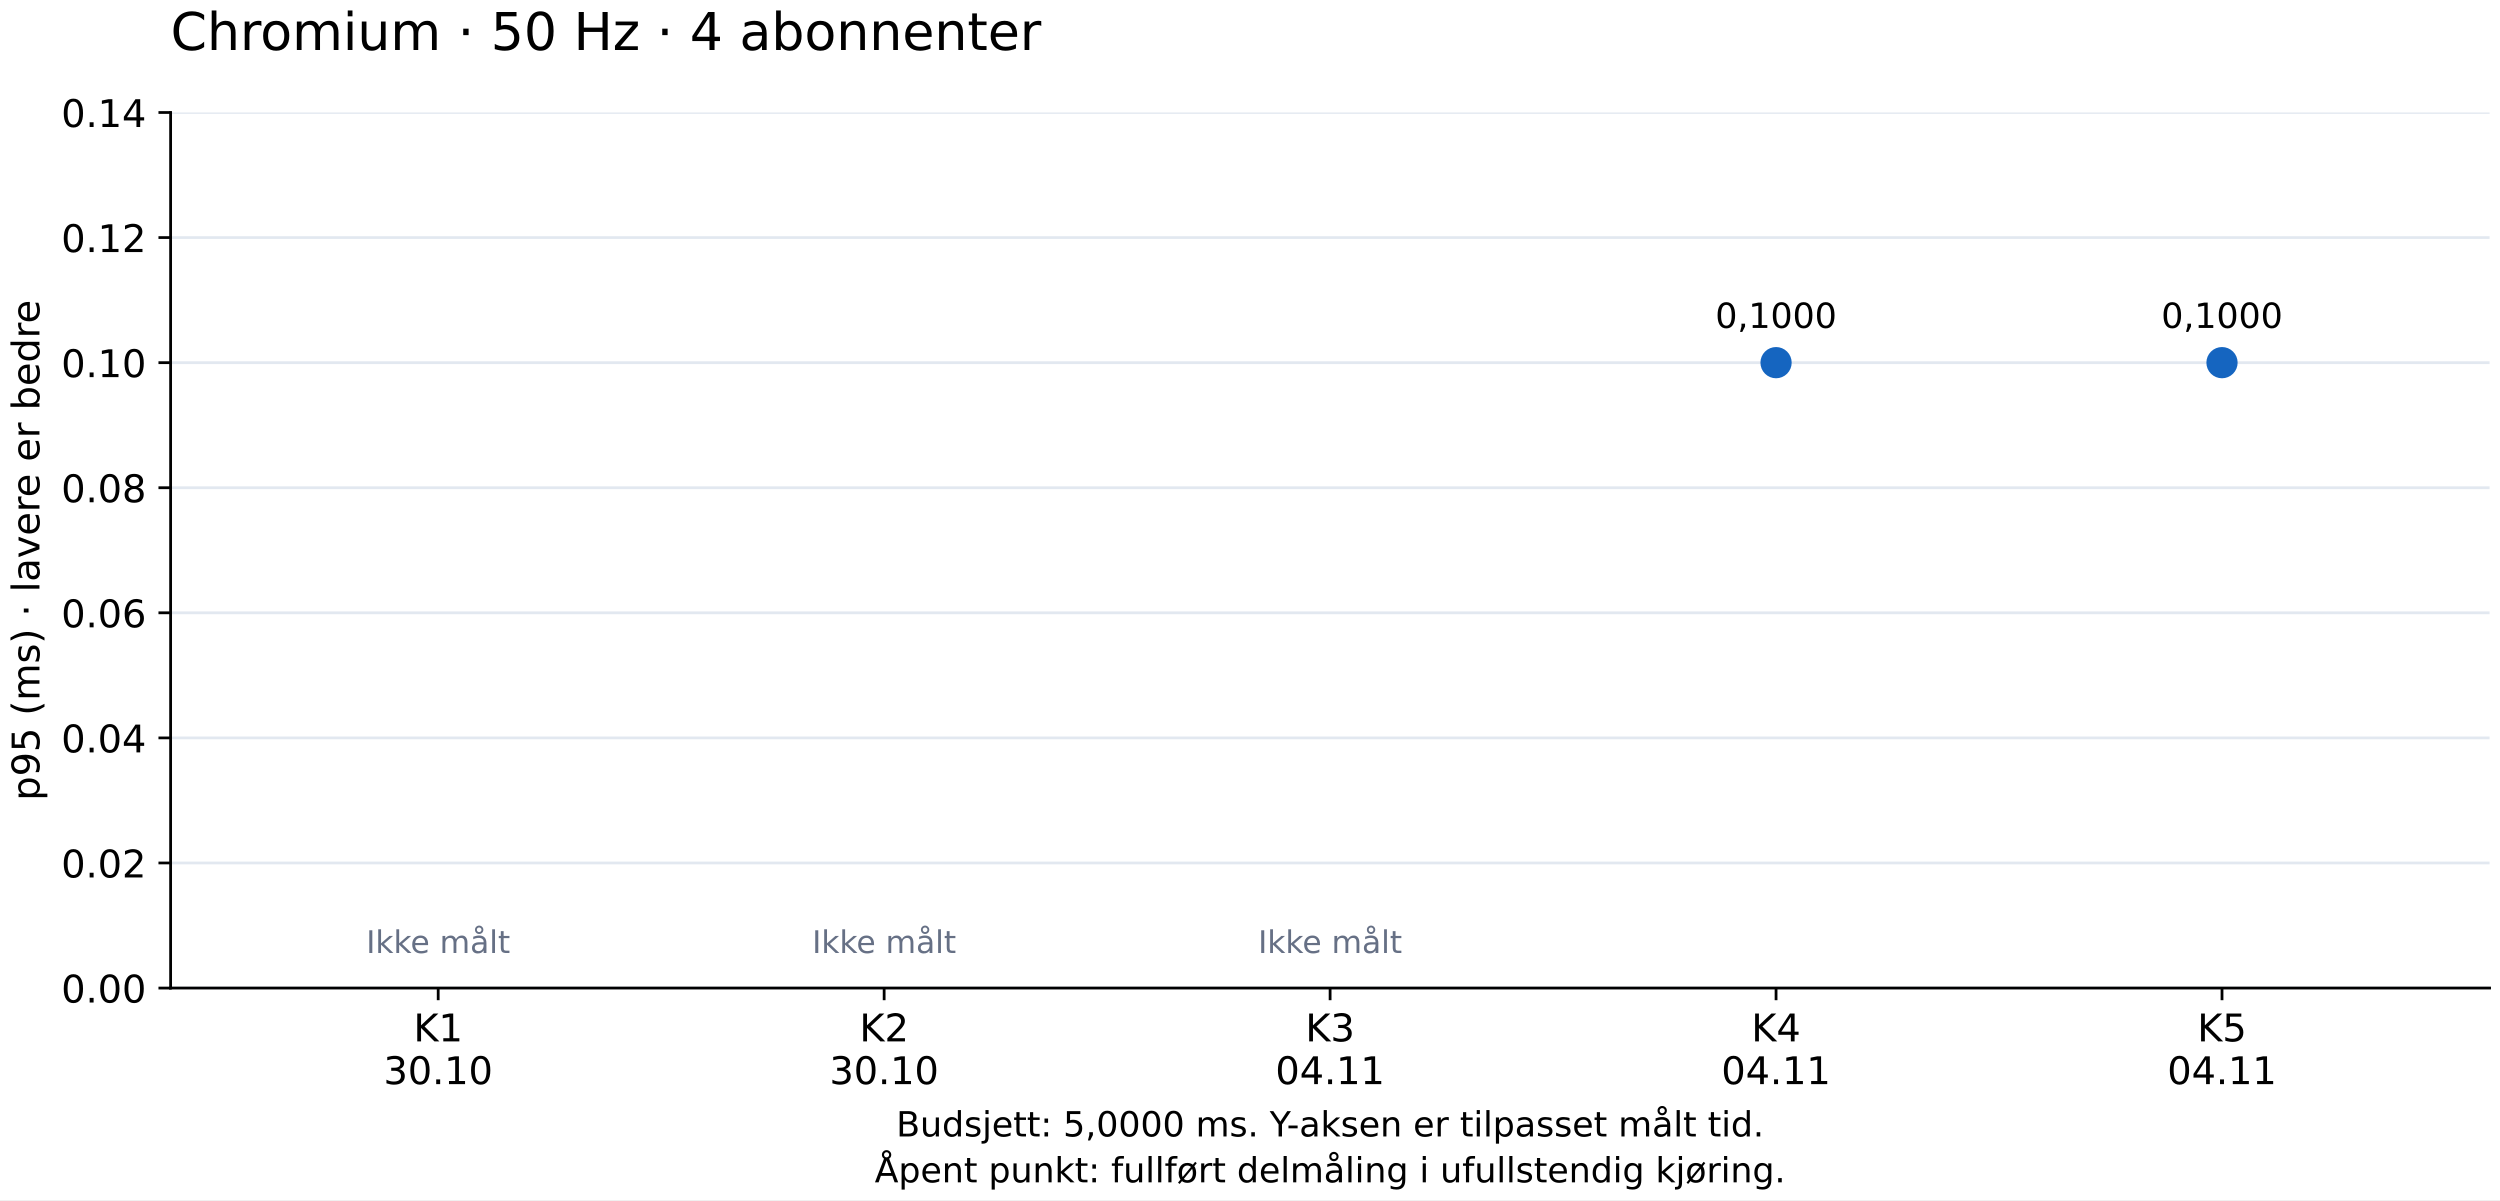
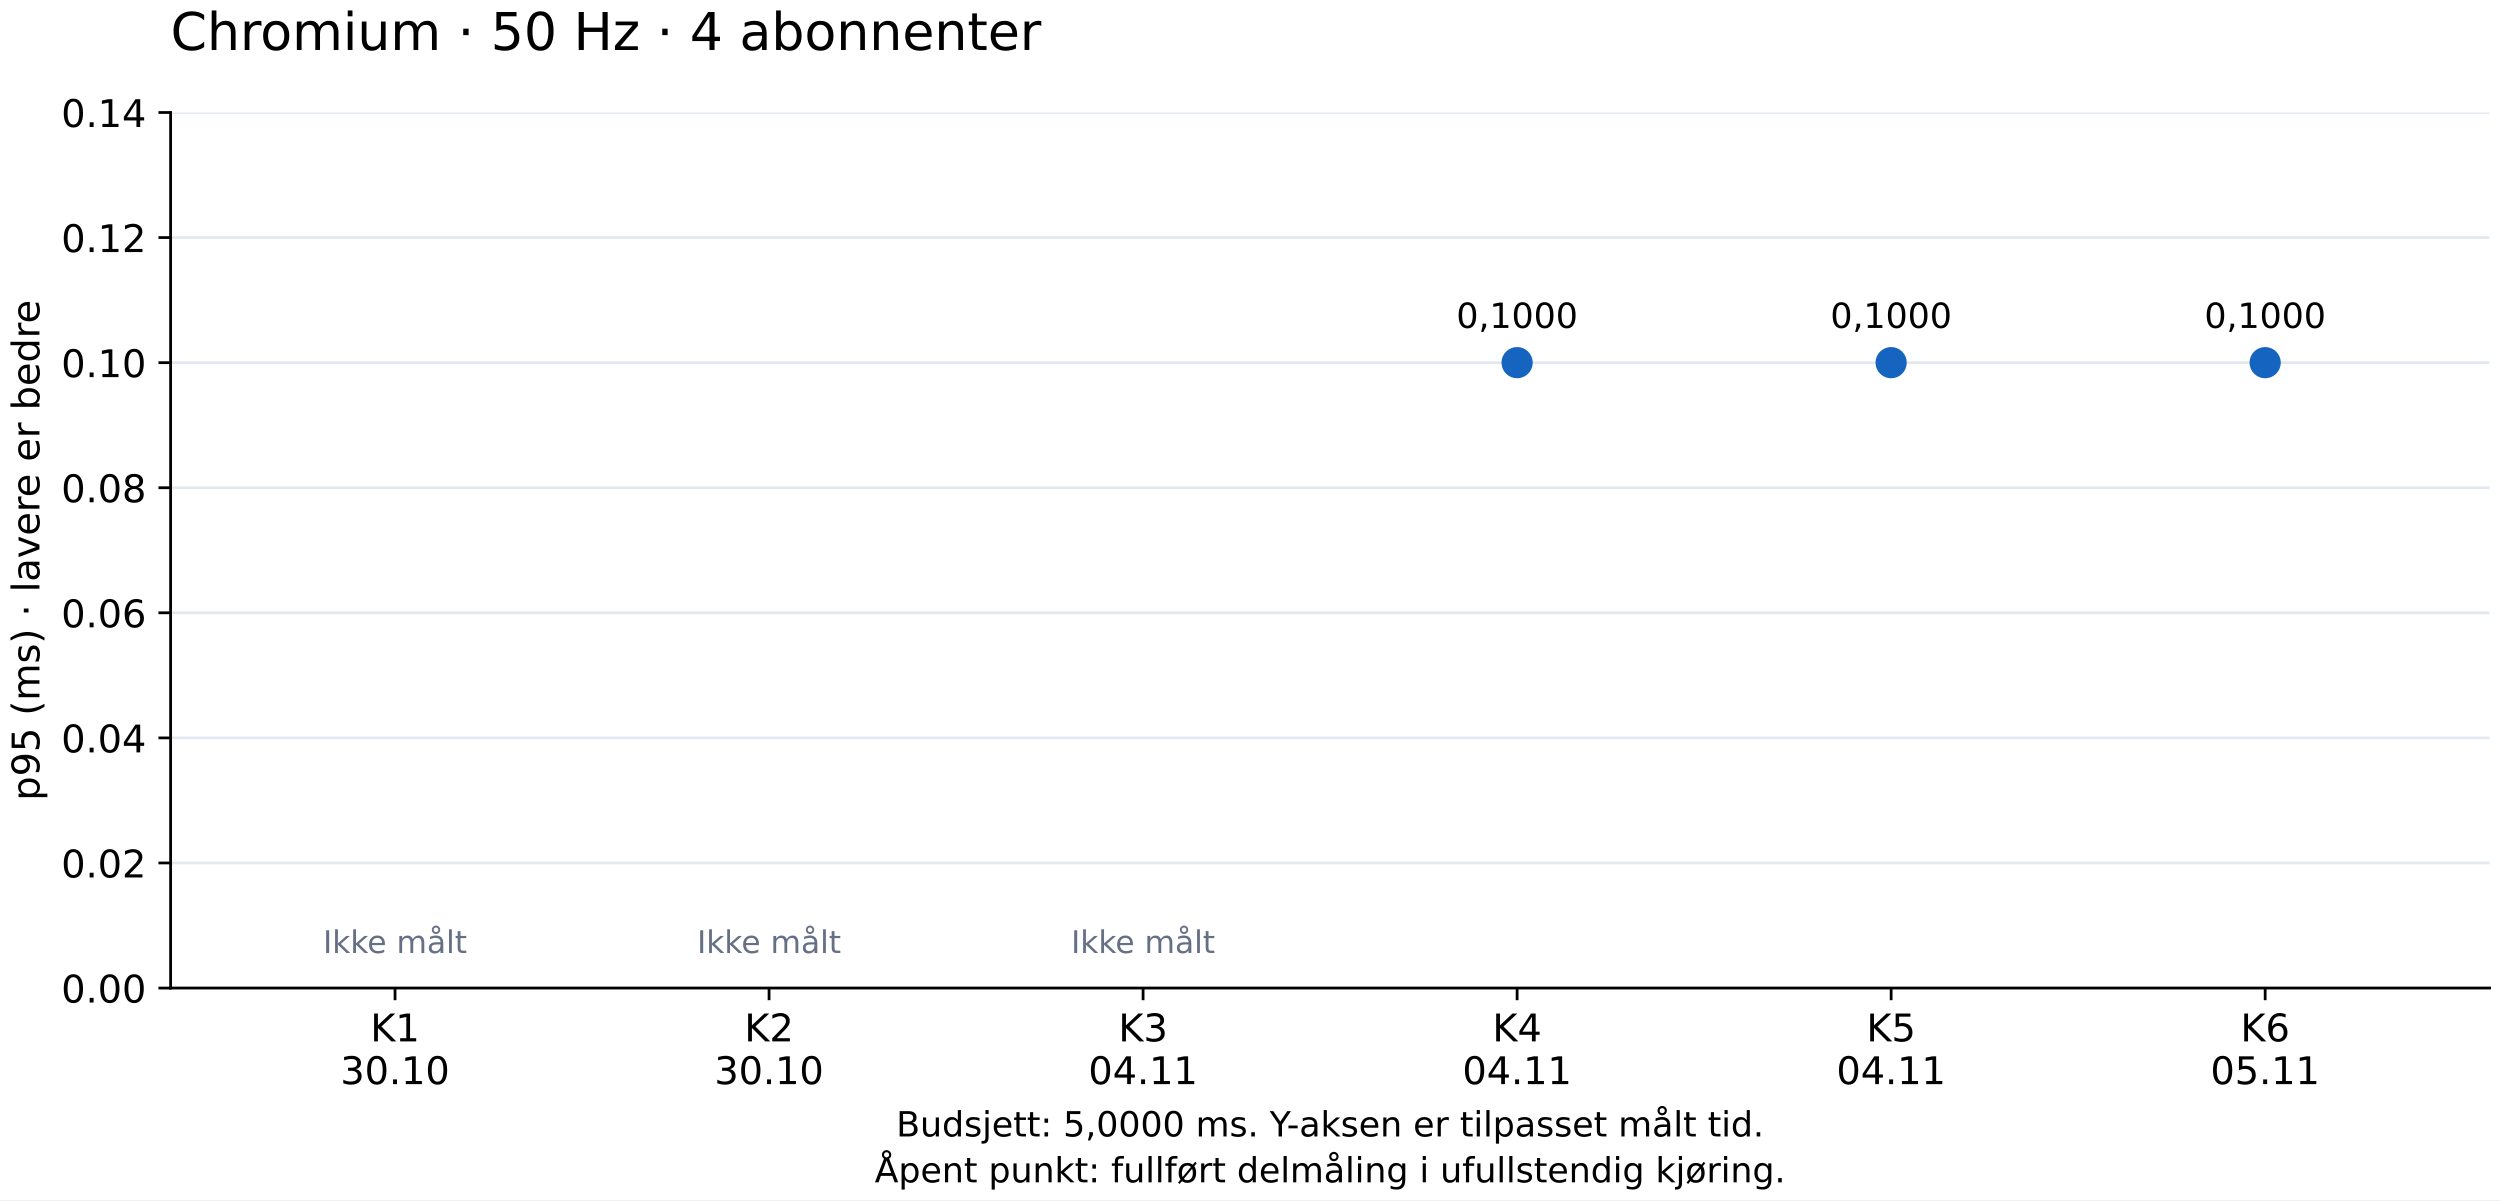
<svg xmlns="http://www.w3.org/2000/svg" xmlns:xlink="http://www.w3.org/1999/xlink" width="720pt" height="345.6pt" viewBox="0 0 720 345.6" version="1.1">
  <defs>
    <style type="text/css">*{stroke-linejoin: round; stroke-linecap: butt}</style>
  </defs>
  <g id="figure_1">
    <g id="patch_1">
      <path d="M 0 345.6  L 720 345.6  L 720 0  L 0 0  z " style="fill: #ffffff" />
    </g>
    <g id="axes_1">
      <g id="patch_2">
        <path d="M 49.138 284.558  L 717 284.558  L 717 32.398  L 49.138 32.398  z " style="fill: #ffffff" />
      </g>
      <g id="matplotlib.axis_1">
        <g id="xtick_1">
          <g id="line2d_1">
            <defs>
              <path id="m3a9fe52da0" d="M 0 0  L 0 3.5  " style="stroke: #000000; stroke-width: 0.8" />
            </defs>
            <g>
-               <use xlink:href="#m3a9fe52da0" x="126.199" y="284.558" style="stroke: #000000; stroke-width: 0.8" />
+               <use xlink:href="#m3a9fe52da0" x="113.77" y="284.558" style="stroke: #000000; stroke-width: 0.8" />
            </g>
          </g>
          <g id="text_1">
-             <text style="font-size: 11px; font-family: 'DejaVu Sans'" transform="translate(119.0931 299.9161)">K1</text>
-             <text style="font-size: 11px; font-family: 'DejaVu Sans'" transform="translate(110.4538 312.2337)">30.10</text>
+             <text style="font-size: 11px; font-family: 'DejaVu Sans'" transform="translate(106.6639 299.9161)">K1</text>
+             <text style="font-size: 11px; font-family: 'DejaVu Sans'" transform="translate(98.02464 312.2337)">30.10</text>
          </g>
        </g>
        <g id="xtick_2">
          <g id="line2d_2">
            <g>
-               <use xlink:href="#m3a9fe52da0" x="254.634" y="284.558" style="stroke: #000000; stroke-width: 0.8" />
+               <use xlink:href="#m3a9fe52da0" x="221.49" y="284.558" style="stroke: #000000; stroke-width: 0.8" />
            </g>
          </g>
          <g id="text_2">
-             <text style="font-size: 11px; font-family: 'DejaVu Sans'" transform="translate(247.528 299.9161)">K2</text>
-             <text style="font-size: 11px; font-family: 'DejaVu Sans'" transform="translate(238.8887 312.2337)">30.10</text>
+             <text style="font-size: 11px; font-family: 'DejaVu Sans'" transform="translate(214.3835 299.9161)">K2</text>
+             <text style="font-size: 11px; font-family: 'DejaVu Sans'" transform="translate(205.7442 312.2337)">30.10</text>
          </g>
        </g>
        <g id="xtick_3">
          <g id="line2d_3">
            <g>
-               <use xlink:href="#m3a9fe52da0" x="383.069" y="284.558" style="stroke: #000000; stroke-width: 0.8" />
+               <use xlink:href="#m3a9fe52da0" x="329.209" y="284.558" style="stroke: #000000; stroke-width: 0.8" />
            </g>
          </g>
          <g id="text_3">
-             <text style="font-size: 11px; font-family: 'DejaVu Sans'" transform="translate(375.9629 299.9161)">K3</text>
-             <text style="font-size: 11px; font-family: 'DejaVu Sans'" transform="translate(367.3236 312.2337)">04.11</text>
+             <text style="font-size: 11px; font-family: 'DejaVu Sans'" transform="translate(322.1031 299.9161)">K3</text>
+             <text style="font-size: 11px; font-family: 'DejaVu Sans'" transform="translate(313.4638 312.2337)">04.11</text>
          </g>
        </g>
        <g id="xtick_4">
          <g id="line2d_4">
            <g>
-               <use xlink:href="#m3a9fe52da0" x="511.504" y="284.558" style="stroke: #000000; stroke-width: 0.8" />
+               <use xlink:href="#m3a9fe52da0" x="436.929" y="284.558" style="stroke: #000000; stroke-width: 0.8" />
            </g>
          </g>
          <g id="text_4">
-             <text style="font-size: 11px; font-family: 'DejaVu Sans'" transform="translate(504.3978 299.9161)">K4</text>
-             <text style="font-size: 11px; font-family: 'DejaVu Sans'" transform="translate(495.7585 312.2337)">04.11</text>
+             <text style="font-size: 11px; font-family: 'DejaVu Sans'" transform="translate(429.8227 299.9161)">K4</text>
+             <text style="font-size: 11px; font-family: 'DejaVu Sans'" transform="translate(421.1834 312.2337)">04.11</text>
          </g>
        </g>
        <g id="xtick_5">
          <g id="line2d_5">
            <g>
-               <use xlink:href="#m3a9fe52da0" x="639.939" y="284.558" style="stroke: #000000; stroke-width: 0.8" />
+               <use xlink:href="#m3a9fe52da0" x="544.648" y="284.558" style="stroke: #000000; stroke-width: 0.8" />
            </g>
          </g>
          <g id="text_5">
-             <text style="font-size: 11px; font-family: 'DejaVu Sans'" transform="translate(632.8327 299.9161)">K5</text>
-             <text style="font-size: 11px; font-family: 'DejaVu Sans'" transform="translate(624.1934 312.2337)">04.11</text>
-           </g>
-         </g>
-         <g id="text_6">
+             <text style="font-size: 11px; font-family: 'DejaVu Sans'" transform="translate(537.5423 299.9161)">K5</text>
+             <text style="font-size: 11px; font-family: 'DejaVu Sans'" transform="translate(528.903 312.2337)">04.11</text>
+           </g>
+         </g>
+         <g id="xtick_6">
+           <g id="line2d_6">
+             <g>
+               <use xlink:href="#m3a9fe52da0" x="652.368" y="284.558" style="stroke: #000000; stroke-width: 0.8" />
+             </g>
+           </g>
+           <g id="text_6">
+             <text style="font-size: 11px; font-family: 'DejaVu Sans'" transform="translate(645.2618 299.9161)">K6</text>
+             <text style="font-size: 11px; font-family: 'DejaVu Sans'" transform="translate(636.6225 312.2337)">05.11</text>
+           </g>
+         </g>
+         <g id="text_7">
          <text style="font-size: 10px; font-family: 'DejaVu Sans'" transform="translate(258.1136 327.301)">Budsjett: 5,0000 ms. Y-aksen er tilpasset målt tid.</text>
          <text style="font-size: 10px; font-family: 'DejaVu Sans'" transform="translate(251.9128 340.5201)">Åpent punkt: fullført delmåling i ufullstendig kjøring.</text>
        </g>
      </g>
      <g id="matplotlib.axis_2">
        <g id="ytick_1">
-           <g id="line2d_6">
+           <g id="line2d_7">
            <path d="M 49.138 284.558  L 717 284.558  " clip-path="url(#p95cb57f00c)" style="fill: none; stroke: #e2e8f0; stroke-width: 0.8; stroke-linecap: square" />
          </g>
-           <g id="line2d_7">
+           <g id="line2d_8">
            <defs>
              <path id="m56f8623be5" d="M 0 0  L -3.5 0  " style="stroke: #000000; stroke-width: 0.8" />
            </defs>
            <g>
              <use xlink:href="#m56f8623be5" x="49.138" y="284.558" style="stroke: #000000; stroke-width: 0.8" />
            </g>
          </g>
-           <g id="text_7">
+           <g id="text_8">
            <text style="font-size: 11px; font-family: 'DejaVu Sans'; text-anchor: end" x="42.138" y="288.737" transform="rotate(-0 42.13837 288.7369)">0.00</text>
          </g>
        </g>
        <g id="ytick_2">
-           <g id="line2d_8">
+           <g id="line2d_9">
            <path d="M 49.138 248.535  L 717 248.535  " clip-path="url(#p95cb57f00c)" style="fill: none; stroke: #e2e8f0; stroke-width: 0.8; stroke-linecap: square" />
          </g>
-           <g id="line2d_9">
+           <g id="line2d_10">
            <g>
              <use xlink:href="#m56f8623be5" x="49.138" y="248.535" style="stroke: #000000; stroke-width: 0.8" />
            </g>
          </g>
-           <g id="text_8">
+           <g id="text_9">
            <text style="font-size: 11px; font-family: 'DejaVu Sans'; text-anchor: end" x="42.138" y="252.714" transform="rotate(-0 42.13837 252.7141)">0.02</text>
          </g>
        </g>
        <g id="ytick_3">
-           <g id="line2d_10">
+           <g id="line2d_11">
            <path d="M 49.138 212.512  L 717 212.512  " clip-path="url(#p95cb57f00c)" style="fill: none; stroke: #e2e8f0; stroke-width: 0.8; stroke-linecap: square" />
          </g>
-           <g id="line2d_11">
+           <g id="line2d_12">
            <g>
              <use xlink:href="#m56f8623be5" x="49.138" y="212.512" style="stroke: #000000; stroke-width: 0.8" />
            </g>
          </g>
-           <g id="text_9">
+           <g id="text_10">
            <text style="font-size: 11px; font-family: 'DejaVu Sans'; text-anchor: end" x="42.138" y="216.691" transform="rotate(-0 42.13837 216.6912)">0.04</text>
          </g>
        </g>
        <g id="ytick_4">
-           <g id="line2d_12">
+           <g id="line2d_13">
            <path d="M 49.138 176.489  L 717 176.489  " clip-path="url(#p95cb57f00c)" style="fill: none; stroke: #e2e8f0; stroke-width: 0.8; stroke-linecap: square" />
          </g>
-           <g id="line2d_13">
+           <g id="line2d_14">
            <g>
              <use xlink:href="#m56f8623be5" x="49.138" y="176.489" style="stroke: #000000; stroke-width: 0.8" />
            </g>
          </g>
-           <g id="text_10">
+           <g id="text_11">
            <text style="font-size: 11px; font-family: 'DejaVu Sans'; text-anchor: end" x="42.138" y="180.668" transform="rotate(-0 42.13837 180.6684)">0.06</text>
          </g>
        </g>
        <g id="ytick_5">
-           <g id="line2d_14">
+           <g id="line2d_15">
            <path d="M 49.138 140.466  L 717 140.466  " clip-path="url(#p95cb57f00c)" style="fill: none; stroke: #e2e8f0; stroke-width: 0.8; stroke-linecap: square" />
          </g>
-           <g id="line2d_15">
+           <g id="line2d_16">
            <g>
              <use xlink:href="#m56f8623be5" x="49.138" y="140.466" style="stroke: #000000; stroke-width: 0.8" />
            </g>
          </g>
-           <g id="text_11">
+           <g id="text_12">
            <text style="font-size: 11px; font-family: 'DejaVu Sans'; text-anchor: end" x="42.138" y="144.646" transform="rotate(-0 42.13837 144.6456)">0.08</text>
          </g>
        </g>
        <g id="ytick_6">
-           <g id="line2d_16">
+           <g id="line2d_17">
            <path d="M 49.138 104.444  L 717 104.444  " clip-path="url(#p95cb57f00c)" style="fill: none; stroke: #e2e8f0; stroke-width: 0.8; stroke-linecap: square" />
          </g>
-           <g id="line2d_17">
+           <g id="line2d_18">
            <g>
              <use xlink:href="#m56f8623be5" x="49.138" y="104.444" style="stroke: #000000; stroke-width: 0.8" />
            </g>
          </g>
-           <g id="text_12">
+           <g id="text_13">
            <text style="font-size: 11px; font-family: 'DejaVu Sans'; text-anchor: end" x="42.138" y="108.623" transform="rotate(-0 42.13837 108.6227)">0.10</text>
          </g>
        </g>
        <g id="ytick_7">
-           <g id="line2d_18">
+           <g id="line2d_19">
            <path d="M 49.138 68.421  L 717 68.421  " clip-path="url(#p95cb57f00c)" style="fill: none; stroke: #e2e8f0; stroke-width: 0.8; stroke-linecap: square" />
          </g>
-           <g id="line2d_19">
+           <g id="line2d_20">
            <g>
              <use xlink:href="#m56f8623be5" x="49.138" y="68.421" style="stroke: #000000; stroke-width: 0.8" />
            </g>
          </g>
-           <g id="text_13">
+           <g id="text_14">
            <text style="font-size: 11px; font-family: 'DejaVu Sans'; text-anchor: end" x="42.138" y="72.6" transform="rotate(-0 42.13837 72.59988)">0.12</text>
          </g>
        </g>
        <g id="ytick_8">
-           <g id="line2d_20">
+           <g id="line2d_21">
            <path d="M 49.138 32.398  L 717 32.398  " clip-path="url(#p95cb57f00c)" style="fill: none; stroke: #e2e8f0; stroke-width: 0.8; stroke-linecap: square" />
          </g>
-           <g id="line2d_21">
+           <g id="line2d_22">
            <g>
              <use xlink:href="#m56f8623be5" x="49.138" y="32.398" style="stroke: #000000; stroke-width: 0.8" />
            </g>
          </g>
-           <g id="text_14">
+           <g id="text_15">
            <text style="font-size: 11px; font-family: 'DejaVu Sans'; text-anchor: end" x="42.138" y="36.577" transform="rotate(-0 42.13837 36.57704)">0.14</text>
          </g>
        </g>
-         <g id="text_15">
+         <g id="text_16">
          <text style="font-size: 11px; font-family: 'DejaVu Sans'; text-anchor: middle" x="11.359" y="158.478" transform="rotate(-90 11.35852 158.4778)">p95 (ms) · lavere er bedre</text>
        </g>
      </g>
-       <g id="line2d_22">
-         <path d="M 511.504 104.444  " clip-path="url(#p95cb57f00c)" style="fill: none; stroke: #1565c0; stroke-width: 1.5; stroke-linecap: square" />
+       <g id="line2d_23">
+         <path d="M 436.929 104.444  " clip-path="url(#p95cb57f00c)" style="fill: none; stroke: #1565c0; stroke-width: 1.5; stroke-linecap: square" />
        <defs>
          <path id="mcbb12d0c3e" d="M 0 4  C 1.061 4 2.078 3.579 2.828 2.828  C 3.579 2.078 4 1.061 4 0  C 4 -1.061 3.579 -2.078 2.828 -2.828  C 2.078 -3.579 1.061 -4 0 -4  C -1.061 -4 -2.078 -3.579 -2.828 -2.828  C -3.579 -2.078 -4 -1.061 -4 0  C -4 1.061 -3.579 2.078 -2.828 2.828  C -2.078 3.579 -1.061 4 0 4  z " style="stroke: #1565c0" />
        </defs>
        <g clip-path="url(#p95cb57f00c)">
-           <use xlink:href="#mcbb12d0c3e" x="511.504" y="104.444" style="fill: #1565c0; stroke: #1565c0" />
-         </g>
-       </g>
-       <g id="line2d_23">
-         <path d="M 639.939 104.444  " clip-path="url(#p95cb57f00c)" style="fill: none; stroke: #1565c0; stroke-width: 1.5; stroke-linecap: square" />
+           <use xlink:href="#mcbb12d0c3e" x="436.929" y="104.444" style="fill: #1565c0; stroke: #1565c0" />
+         </g>
+       </g>
+       <g id="line2d_24">
+         <path d="M 544.648 104.444  " clip-path="url(#p95cb57f00c)" style="fill: none; stroke: #1565c0; stroke-width: 1.5; stroke-linecap: square" />
        <g clip-path="url(#p95cb57f00c)">
-           <use xlink:href="#mcbb12d0c3e" x="639.939" y="104.444" style="fill: #1565c0; stroke: #1565c0" />
+           <use xlink:href="#mcbb12d0c3e" x="544.648" y="104.444" style="fill: #1565c0; stroke: #1565c0" />
+         </g>
+       </g>
+       <g id="line2d_25">
+         <path d="M 652.368 104.444  " clip-path="url(#p95cb57f00c)" style="fill: none; stroke: #1565c0; stroke-width: 1.5; stroke-linecap: square" />
+         <g clip-path="url(#p95cb57f00c)">
+           <use xlink:href="#mcbb12d0c3e" x="652.368" y="104.444" style="fill: #1565c0; stroke: #1565c0" />
        </g>
      </g>
      <g id="patch_3">
        <path d="M 49.138 284.558  L 49.138 32.398  " style="fill: none; stroke: #000000; stroke-width: 0.8; stroke-linejoin: miter; stroke-linecap: square" />
      </g>
      <g id="patch_4">
        <path d="M 49.138 284.558  L 717 284.558  " style="fill: none; stroke: #000000; stroke-width: 0.8; stroke-linejoin: miter; stroke-linecap: square" />
      </g>
-       <g id="text_16">
-         <text style="font-size: 9px; font-family: 'DejaVu Sans'; text-anchor: middle; fill: #667085" x="126.199" y="274.471" transform="rotate(-0 126.1993 274.4714)">Ikke målt</text>
-       </g>
      <g id="text_17">
-         <text style="font-size: 9px; font-family: 'DejaVu Sans'; text-anchor: middle; fill: #667085" x="254.634" y="274.471" transform="rotate(-0 254.6342 274.4714)">Ikke målt</text>
+         <text style="font-size: 9px; font-family: 'DejaVu Sans'; text-anchor: middle; fill: #667085" x="113.77" y="274.471" transform="rotate(-0 113.7701 274.4714)">Ikke målt</text>
      </g>
      <g id="text_18">
-         <text style="font-size: 9px; font-family: 'DejaVu Sans'; text-anchor: middle; fill: #667085" x="383.069" y="274.471" transform="rotate(-0 383.0691 274.4714)">Ikke målt</text>
+         <text style="font-size: 9px; font-family: 'DejaVu Sans'; text-anchor: middle; fill: #667085" x="221.49" y="274.471" transform="rotate(-0 221.4897 274.4714)">Ikke målt</text>
      </g>
      <g id="text_19">
-         <text style="font-size: 10px; font-family: 'DejaVu Sans'; text-anchor: middle" x="511.504" y="94.444" transform="rotate(-0 511.5039 94.44358)">0,1000</text>
+         <text style="font-size: 9px; font-family: 'DejaVu Sans'; text-anchor: middle; fill: #667085" x="329.209" y="274.471" transform="rotate(-0 329.2093 274.4714)">Ikke målt</text>
      </g>
      <g id="text_20">
-         <text style="font-size: 10px; font-family: 'DejaVu Sans'; text-anchor: middle" x="639.939" y="94.444" transform="rotate(-0 639.9388 94.44358)">0,1000</text>
+         <text style="font-size: 10px; font-family: 'DejaVu Sans'; text-anchor: middle" x="436.929" y="94.444" transform="rotate(-0 436.9289 94.44358)">0,1000</text>
      </g>
      <g id="text_21">
+         <text style="font-size: 10px; font-family: 'DejaVu Sans'; text-anchor: middle" x="544.648" y="94.444" transform="rotate(-0 544.6484 94.44358)">0,1000</text>
+       </g>
+       <g id="text_22">
+         <text style="font-size: 10px; font-family: 'DejaVu Sans'; text-anchor: middle" x="652.368" y="94.444" transform="rotate(-0 652.368 94.44358)">0,1000</text>
+       </g>
+       <g id="text_23">
        <text style="font-size: 15px; font-family: 'DejaVu Sans'; text-anchor: start" x="49.138" y="14.398" transform="rotate(-0 49.13837 14.3979)">Chromium · 50 Hz · 4 abonnenter</text>
      </g>
    </g>
  </g>
  <defs>
    <clipPath id="p95cb57f00c">
      <rect x="49.138" y="32.398" width="667.861" height="252.16" />
    </clipPath>
  </defs>
</svg>
